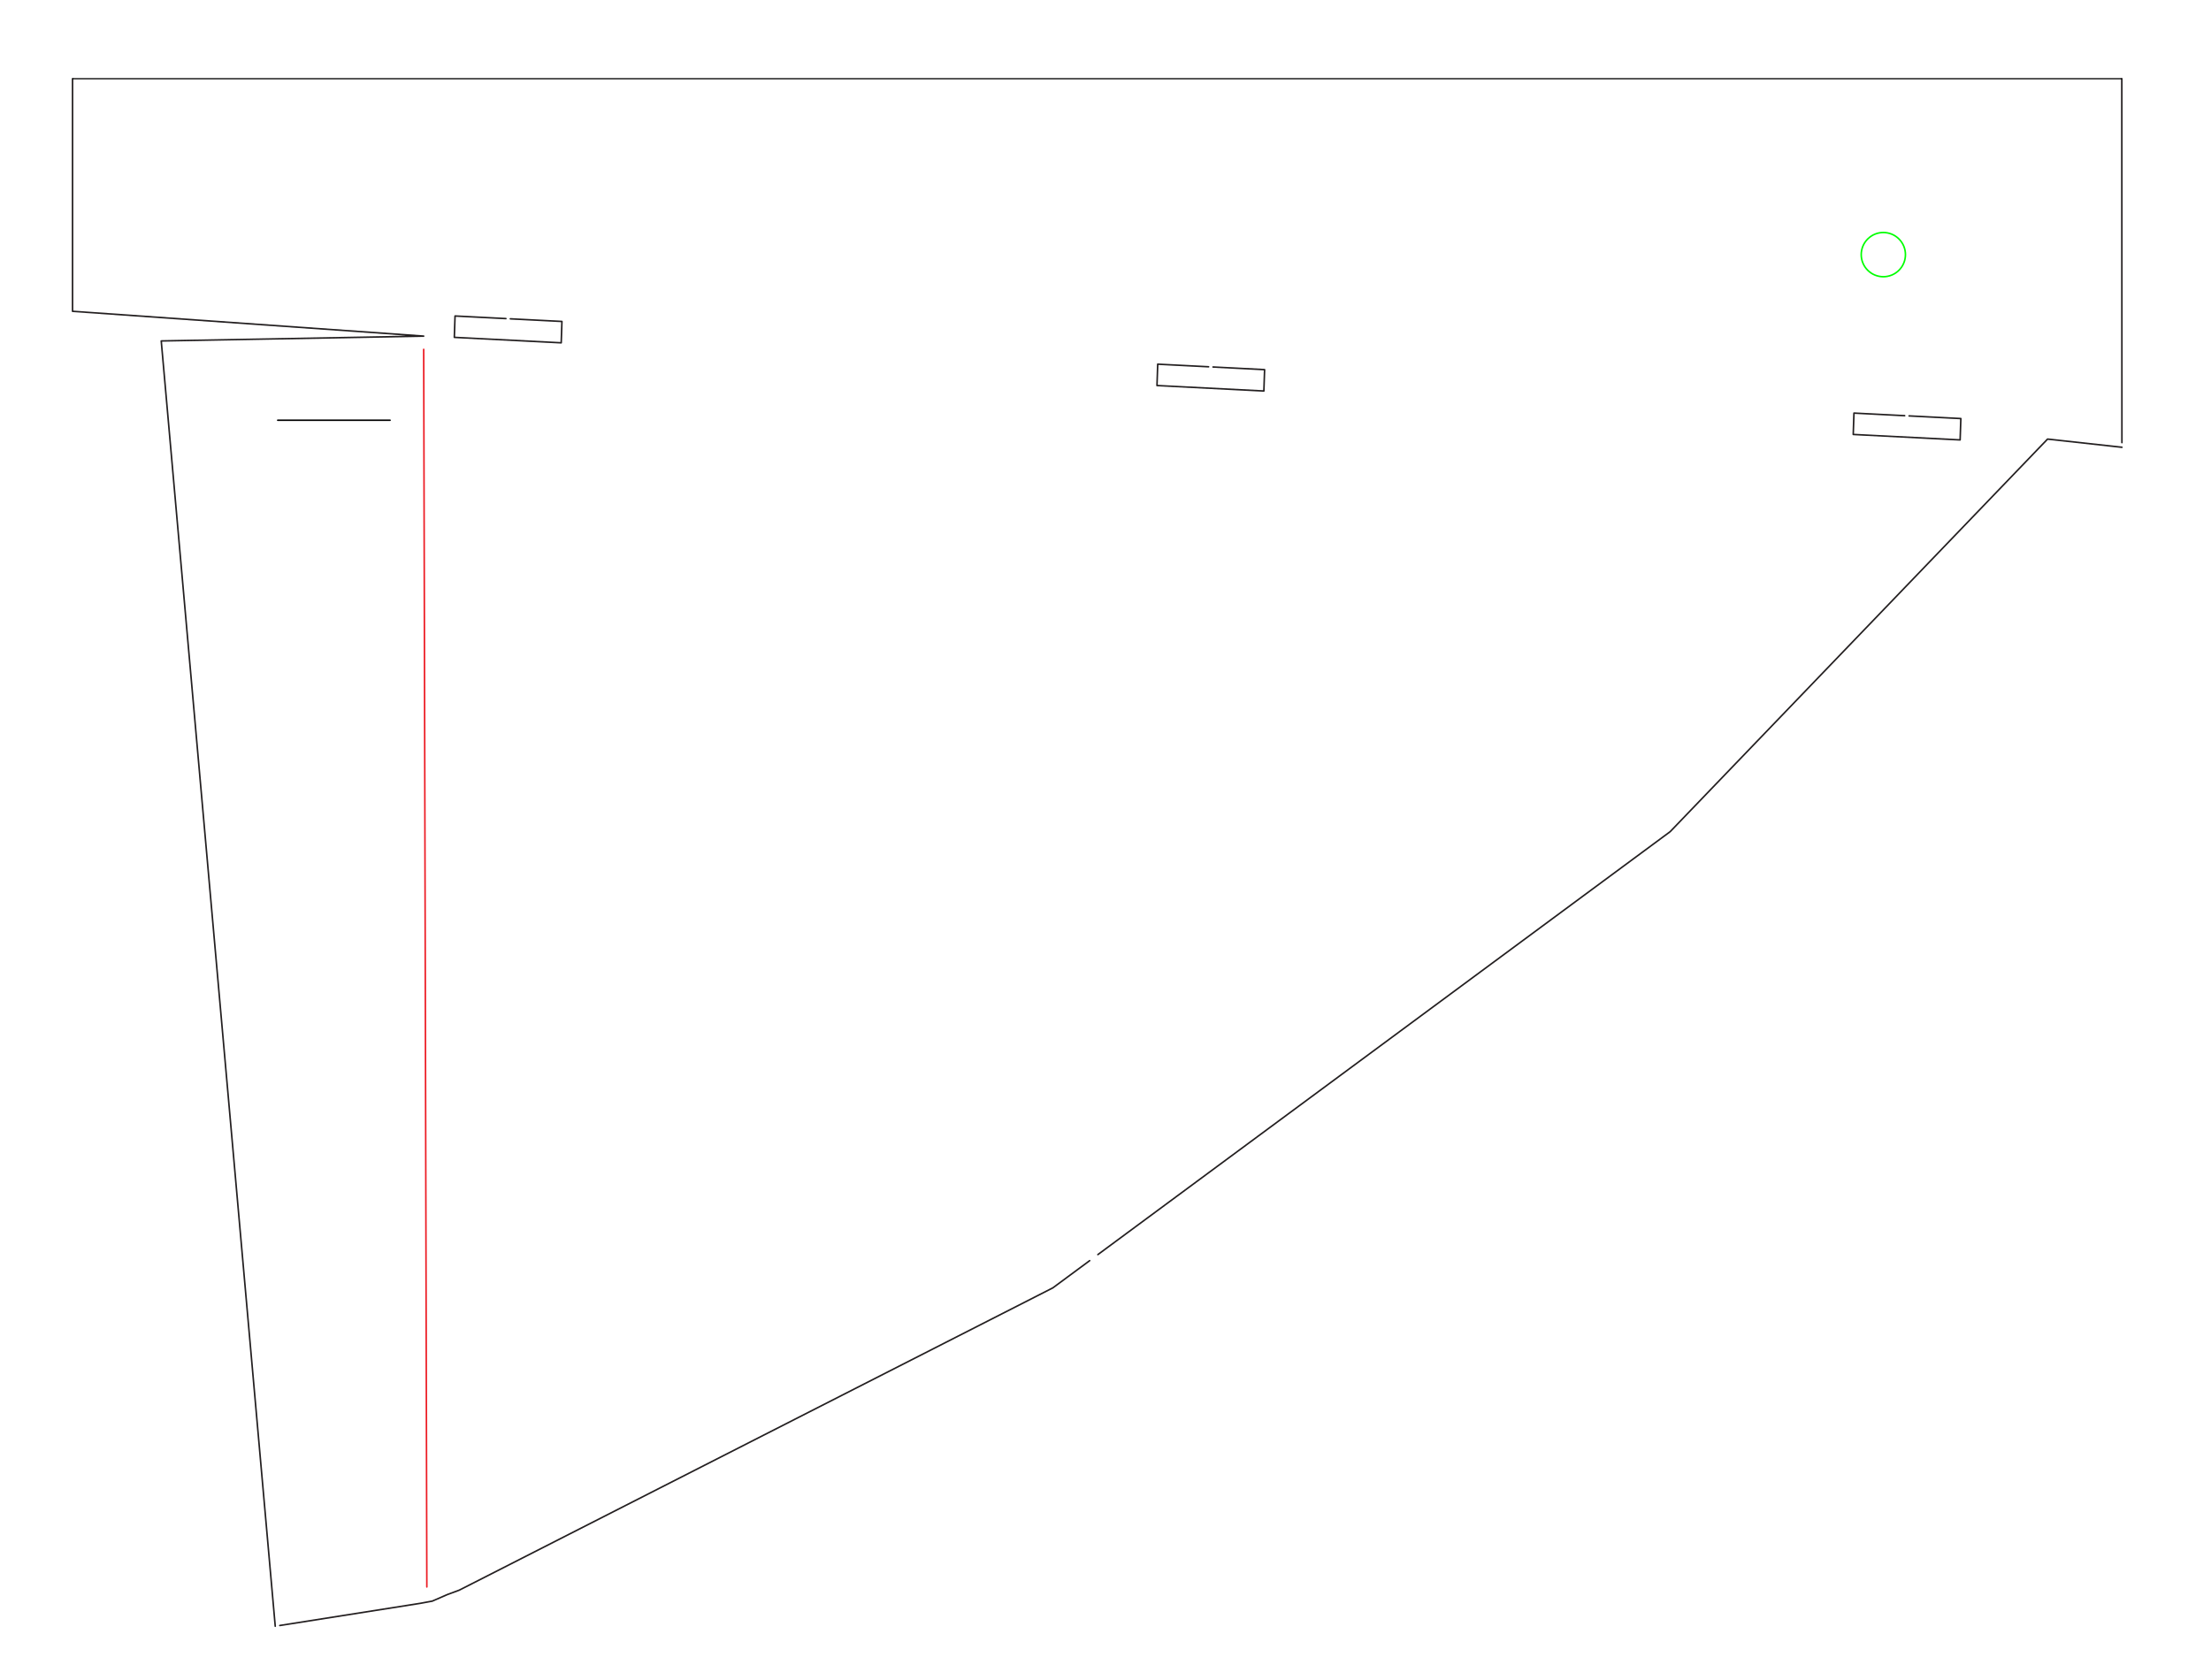
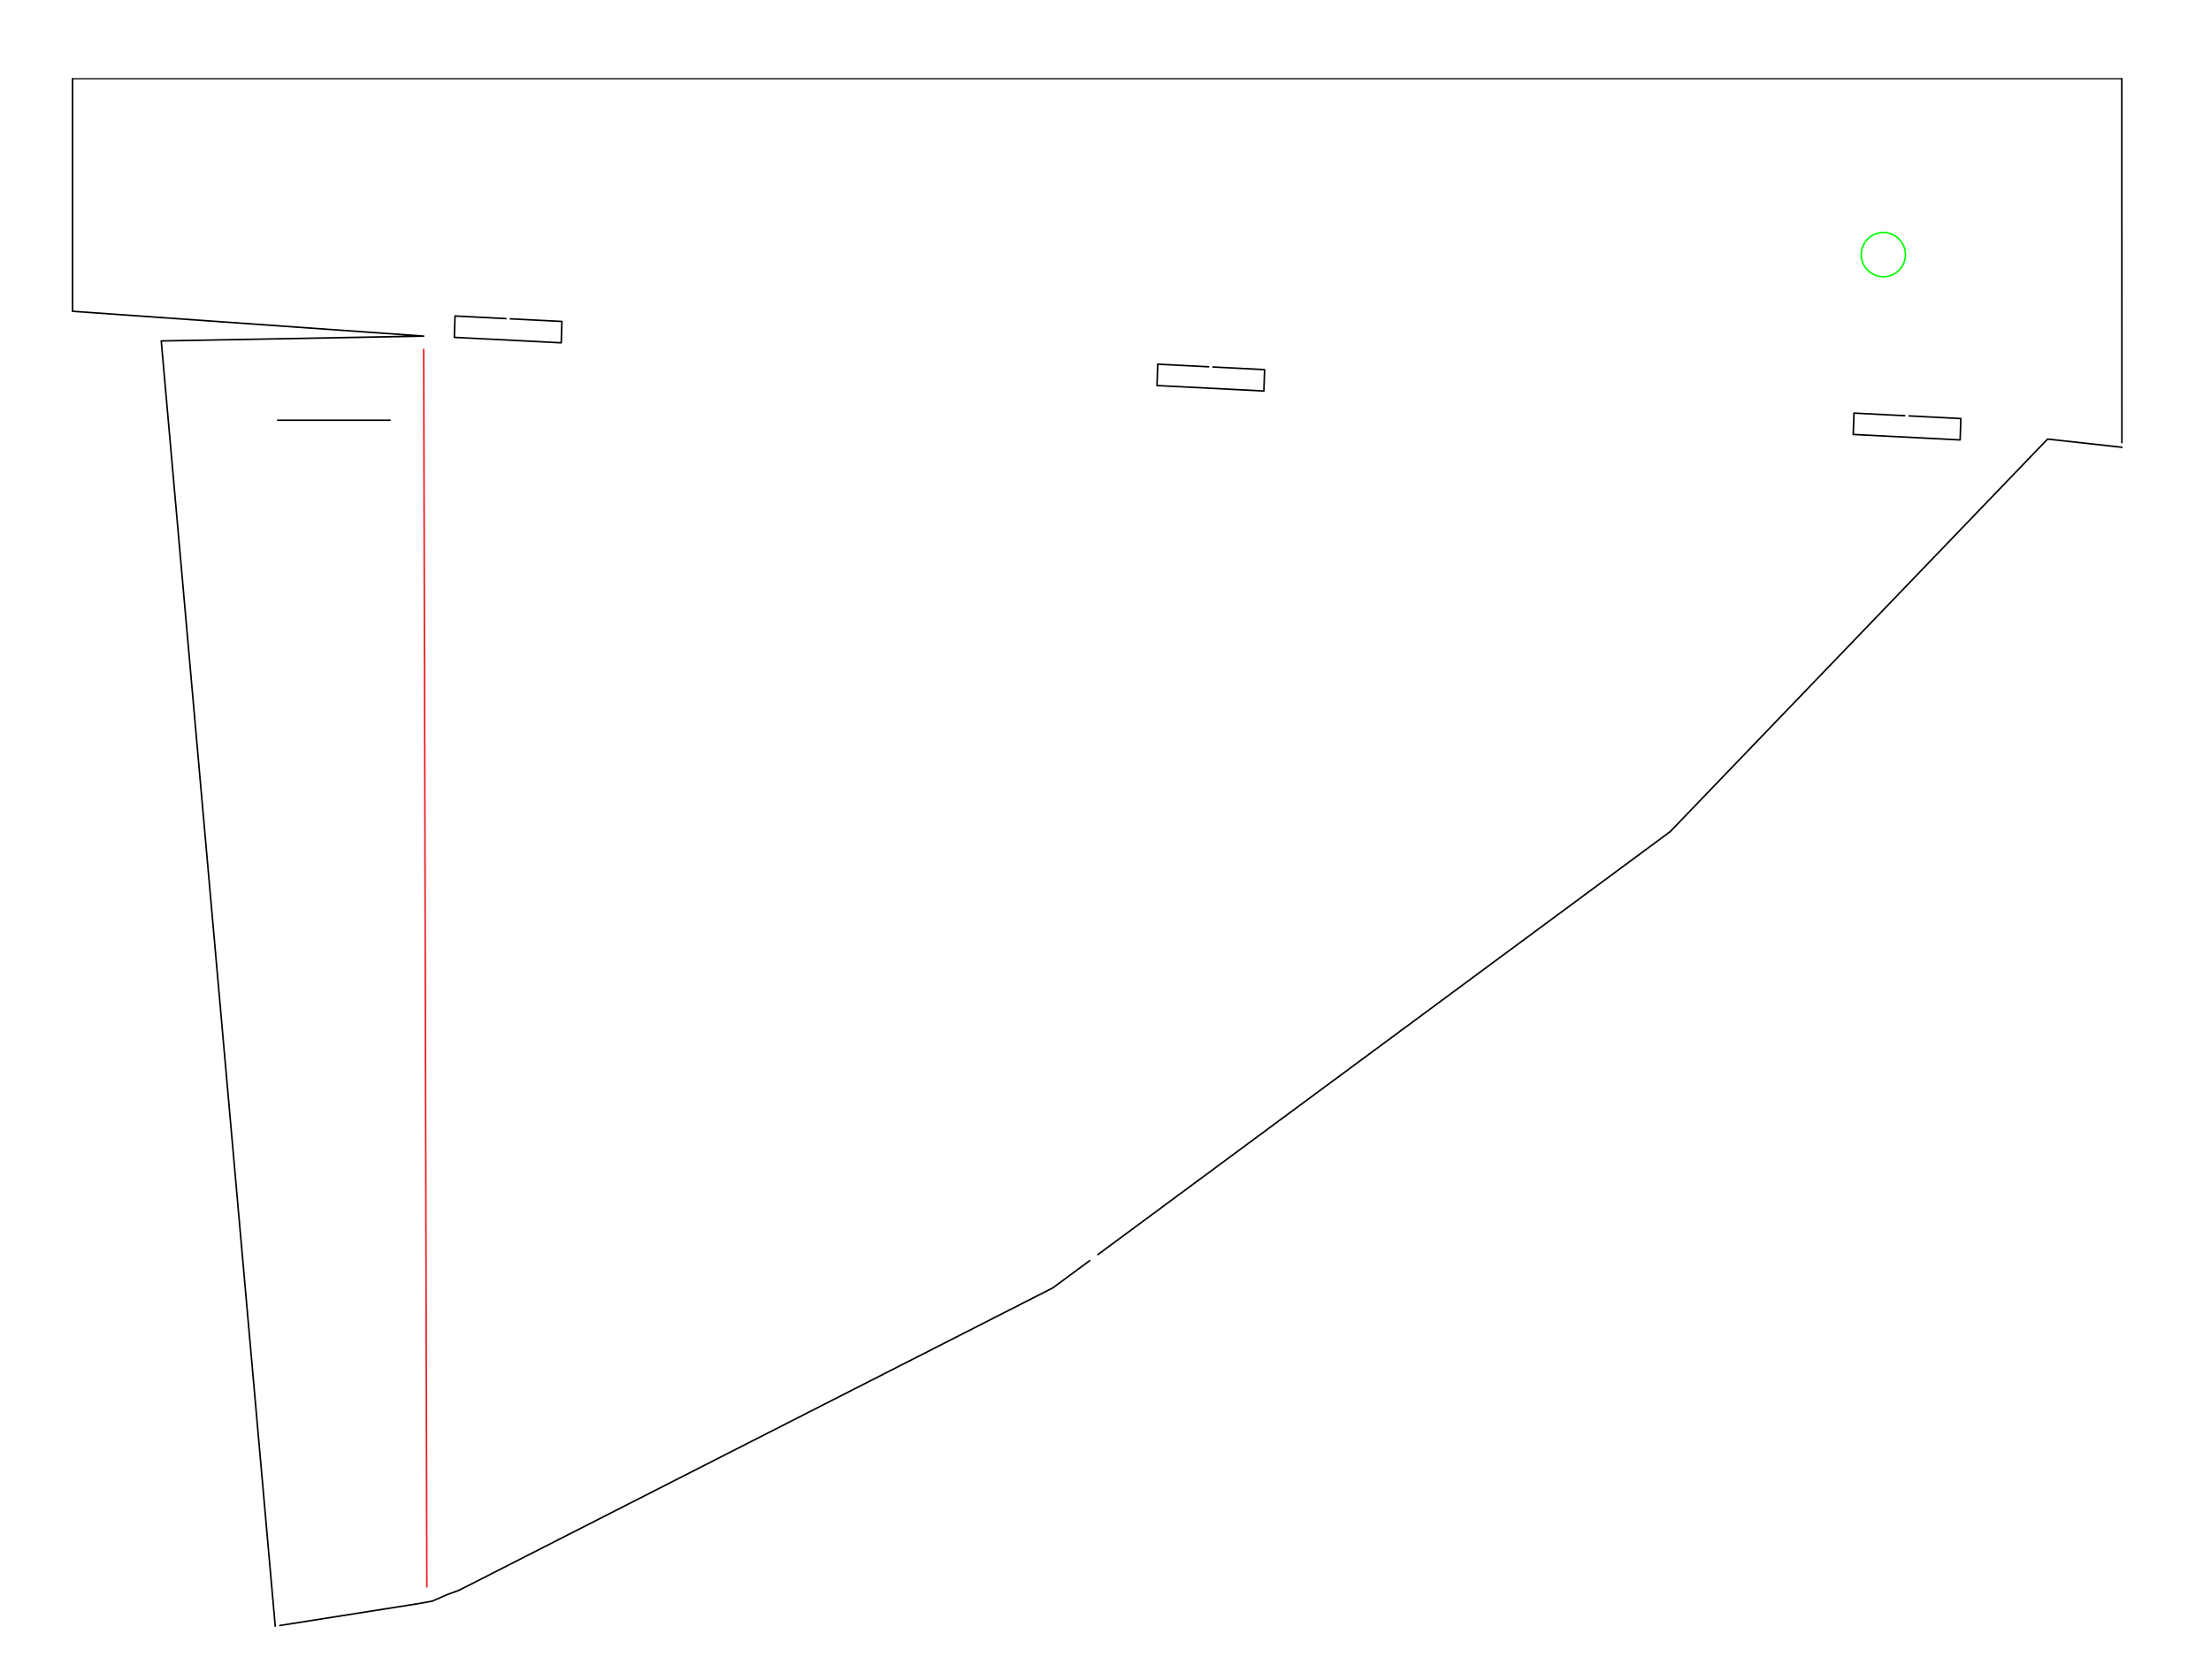
<svg xmlns="http://www.w3.org/2000/svg" width="500mm" height="380mm" viewBox="0 0 500 380" version="1.1" id="svg13662">
  <defs id="defs13656" />
  <g id="layer1" transform="translate(0,83)">
    <g id="g14383" transform="translate(-22.25225,-302.973)">
      <path d="M 118.779,578.926 118.067,298.994" style="fill:none;stroke:#ec1c24;stroke-width:0.353;stroke-linecap:round;stroke-linejoin:round;stroke-miterlimit:4;stroke-dasharray:none;stroke-dashoffset:0;stroke-opacity:1" id="path2777" />
      <g transform="matrix(0,0.3527778,0.3527778,0,110.459,315.0281)" id="g2807">
        <path id="path2809" style="fill:none;stroke:#000000;stroke-width:1;stroke-linecap:round;stroke-linejoin:round;stroke-miterlimit:10;stroke-dasharray:none;stroke-opacity:1" d="M 0,0 V -72" />
      </g>
      <g transform="matrix(0,0.3527778,0.3527778,0,452.9774,313.9963)" id="g2815">
-         <path id="path2817" style="fill:none;stroke:#231f20;stroke-width:1;stroke-linecap:round;stroke-linejoin:round;stroke-miterlimit:10;stroke-dasharray:none;stroke-opacity:1" d="m 0,0 -1.661,-32.506 13.698,-0.462 3.5,68.519 L 1.839,36.014 0.145,2.834" />
+         <path id="path2817" style="fill:none;stroke:#000000;stroke-width:1;stroke-linecap:round;stroke-linejoin:round;stroke-miterlimit:10;stroke-dasharray:none;stroke-opacity:1" d="m 0,0 -1.661,-32.506 13.698,-0.462 3.5,68.519 L 1.839,36.014 0.145,2.834" />
      </g>
      <g transform="matrix(0,0.3527778,0.3527778,0,295.5634,302.9339)" id="g2819">
-         <path id="path2821" style="fill:none;stroke:#231f20;stroke-width:1;stroke-linecap:round;stroke-linejoin:round;stroke-miterlimit:10;stroke-dasharray:none;stroke-opacity:1" d="m 0,0 -1.665,-32.611 13.697,-0.463 3.5,68.519 L 1.835,35.907 0.145,2.834" />
+         <path id="path2821" style="fill:none;stroke:#000000;stroke-width:1;stroke-linecap:round;stroke-linejoin:round;stroke-miterlimit:10;stroke-dasharray:none;stroke-opacity:1" d="m 0,0 -1.665,-32.611 13.697,-0.463 3.5,68.519 L 1.835,35.907 0.145,2.834" />
      </g>
      <g transform="matrix(0,0.3527778,0.3527778,0,136.6612,292.035)" id="g2823">
-         <path id="path2825" style="fill:none;stroke:#231f20;stroke-width:1;stroke-linecap:round;stroke-linejoin:round;stroke-miterlimit:10;stroke-dasharray:none;stroke-opacity:1" d="m 0,0 -1.666,-32.61 13.698,-0.463 3.5,68.519 L 1.834,35.908 0.145,2.834" />
+         <path id="path2825" style="fill:none;stroke:#000000;stroke-width:1;stroke-linecap:round;stroke-linejoin:round;stroke-miterlimit:10;stroke-dasharray:none;stroke-opacity:1" d="m 0,0 -1.666,-32.61 13.698,-0.463 3.5,68.519 L 1.834,35.908 0.145,2.834" />
      </g>
-       <path id="path12245" d="m 268.676,505.118 -8.332,6.158 -131.341,66.904 -2.919,1.482 -2.675,0.988 -3.406,1.481 -2.675,0.494 -31.8,5.021" style="fill:none;stroke:#231f20;stroke-width:0.353;stroke-linecap:round;stroke-linejoin:round;stroke-miterlimit:10;stroke-dasharray:none;stroke-opacity:1" />
-       <path id="path12243" d="m 84.495,587.808 -25.781,-290.716 59.345,-1.094 -79.403,-5.613 10e-6,-52.609" style="fill:none;stroke:#231f20;stroke-width:0.353;stroke-linecap:round;stroke-linejoin:round;stroke-miterlimit:10;stroke-dasharray:none;stroke-opacity:1" />
-       <path id="path12235" d="m 502.082,237.776 0.025,82.314" style="fill:none;stroke:#231f20;stroke-width:0.353;stroke-linecap:round;stroke-linejoin:round;stroke-miterlimit:10;stroke-dasharray:none;stroke-opacity:1" />
-       <path id="path12233" d="m 502.107,321.143 -16.81,-1.854 -0.003,-0.003 -85.341,88.795 -129.425,95.666" style="fill:none;stroke:#231f20;stroke-width:0.353;stroke-linecap:round;stroke-linejoin:round;stroke-miterlimit:10;stroke-dasharray:none;stroke-opacity:1" />
+       <path id="path12245" d="m 268.676,505.118 -8.332,6.158 -131.341,66.904 -2.919,1.482 -2.675,0.988 -3.406,1.481 -2.675,0.494 -31.8,5.021" style="fill:none;stroke:#000000;stroke-width:0.353;stroke-linecap:round;stroke-linejoin:round;stroke-miterlimit:10;stroke-dasharray:none;stroke-opacity:1" />
+       <path id="path12243" d="m 84.495,587.808 -25.781,-290.716 59.345,-1.094 -79.403,-5.613 10e-6,-52.609" style="fill:none;stroke:#000000;stroke-width:0.353;stroke-linecap:round;stroke-linejoin:round;stroke-miterlimit:10;stroke-dasharray:none;stroke-opacity:1" />
+       <path id="path12235" d="m 502.082,237.776 0.025,82.314" style="fill:none;stroke:#000000;stroke-width:0.353;stroke-linecap:round;stroke-linejoin:round;stroke-miterlimit:10;stroke-dasharray:none;stroke-opacity:1" />
+       <path id="path12233" d="m 502.107,321.143 -16.81,-1.854 -0.003,-0.003 -85.341,88.795 -129.425,95.666" style="fill:none;stroke:#000000;stroke-width:0.353;stroke-linecap:round;stroke-linejoin:round;stroke-miterlimit:10;stroke-dasharray:none;stroke-opacity:1" />
      <path id="path14342" d="M 38.656,237.776 H 502.082" style="fill:none;stroke:#000000;stroke-width:0.265px;stroke-linecap:butt;stroke-linejoin:miter;stroke-opacity:1" />
      <path d="m 451.69,281.1 c -1.953,1.953 -5.118,1.953 -7.071,0 -1.953,-1.953 -1.953,-5.118 0,-7.071 1.953,-1.953 5.118,-1.953 7.071,0 1.953,1.953 1.953,5.118 0,7.071 z" style="fill:none;stroke:#00ff00;stroke-width:0.353;stroke-linecap:butt;stroke-linejoin:miter;stroke-miterlimit:10;stroke-dasharray:none;stroke-dashoffset:0;stroke-opacity:1" id="path2797-5" />
    </g>
  </g>
</svg>
